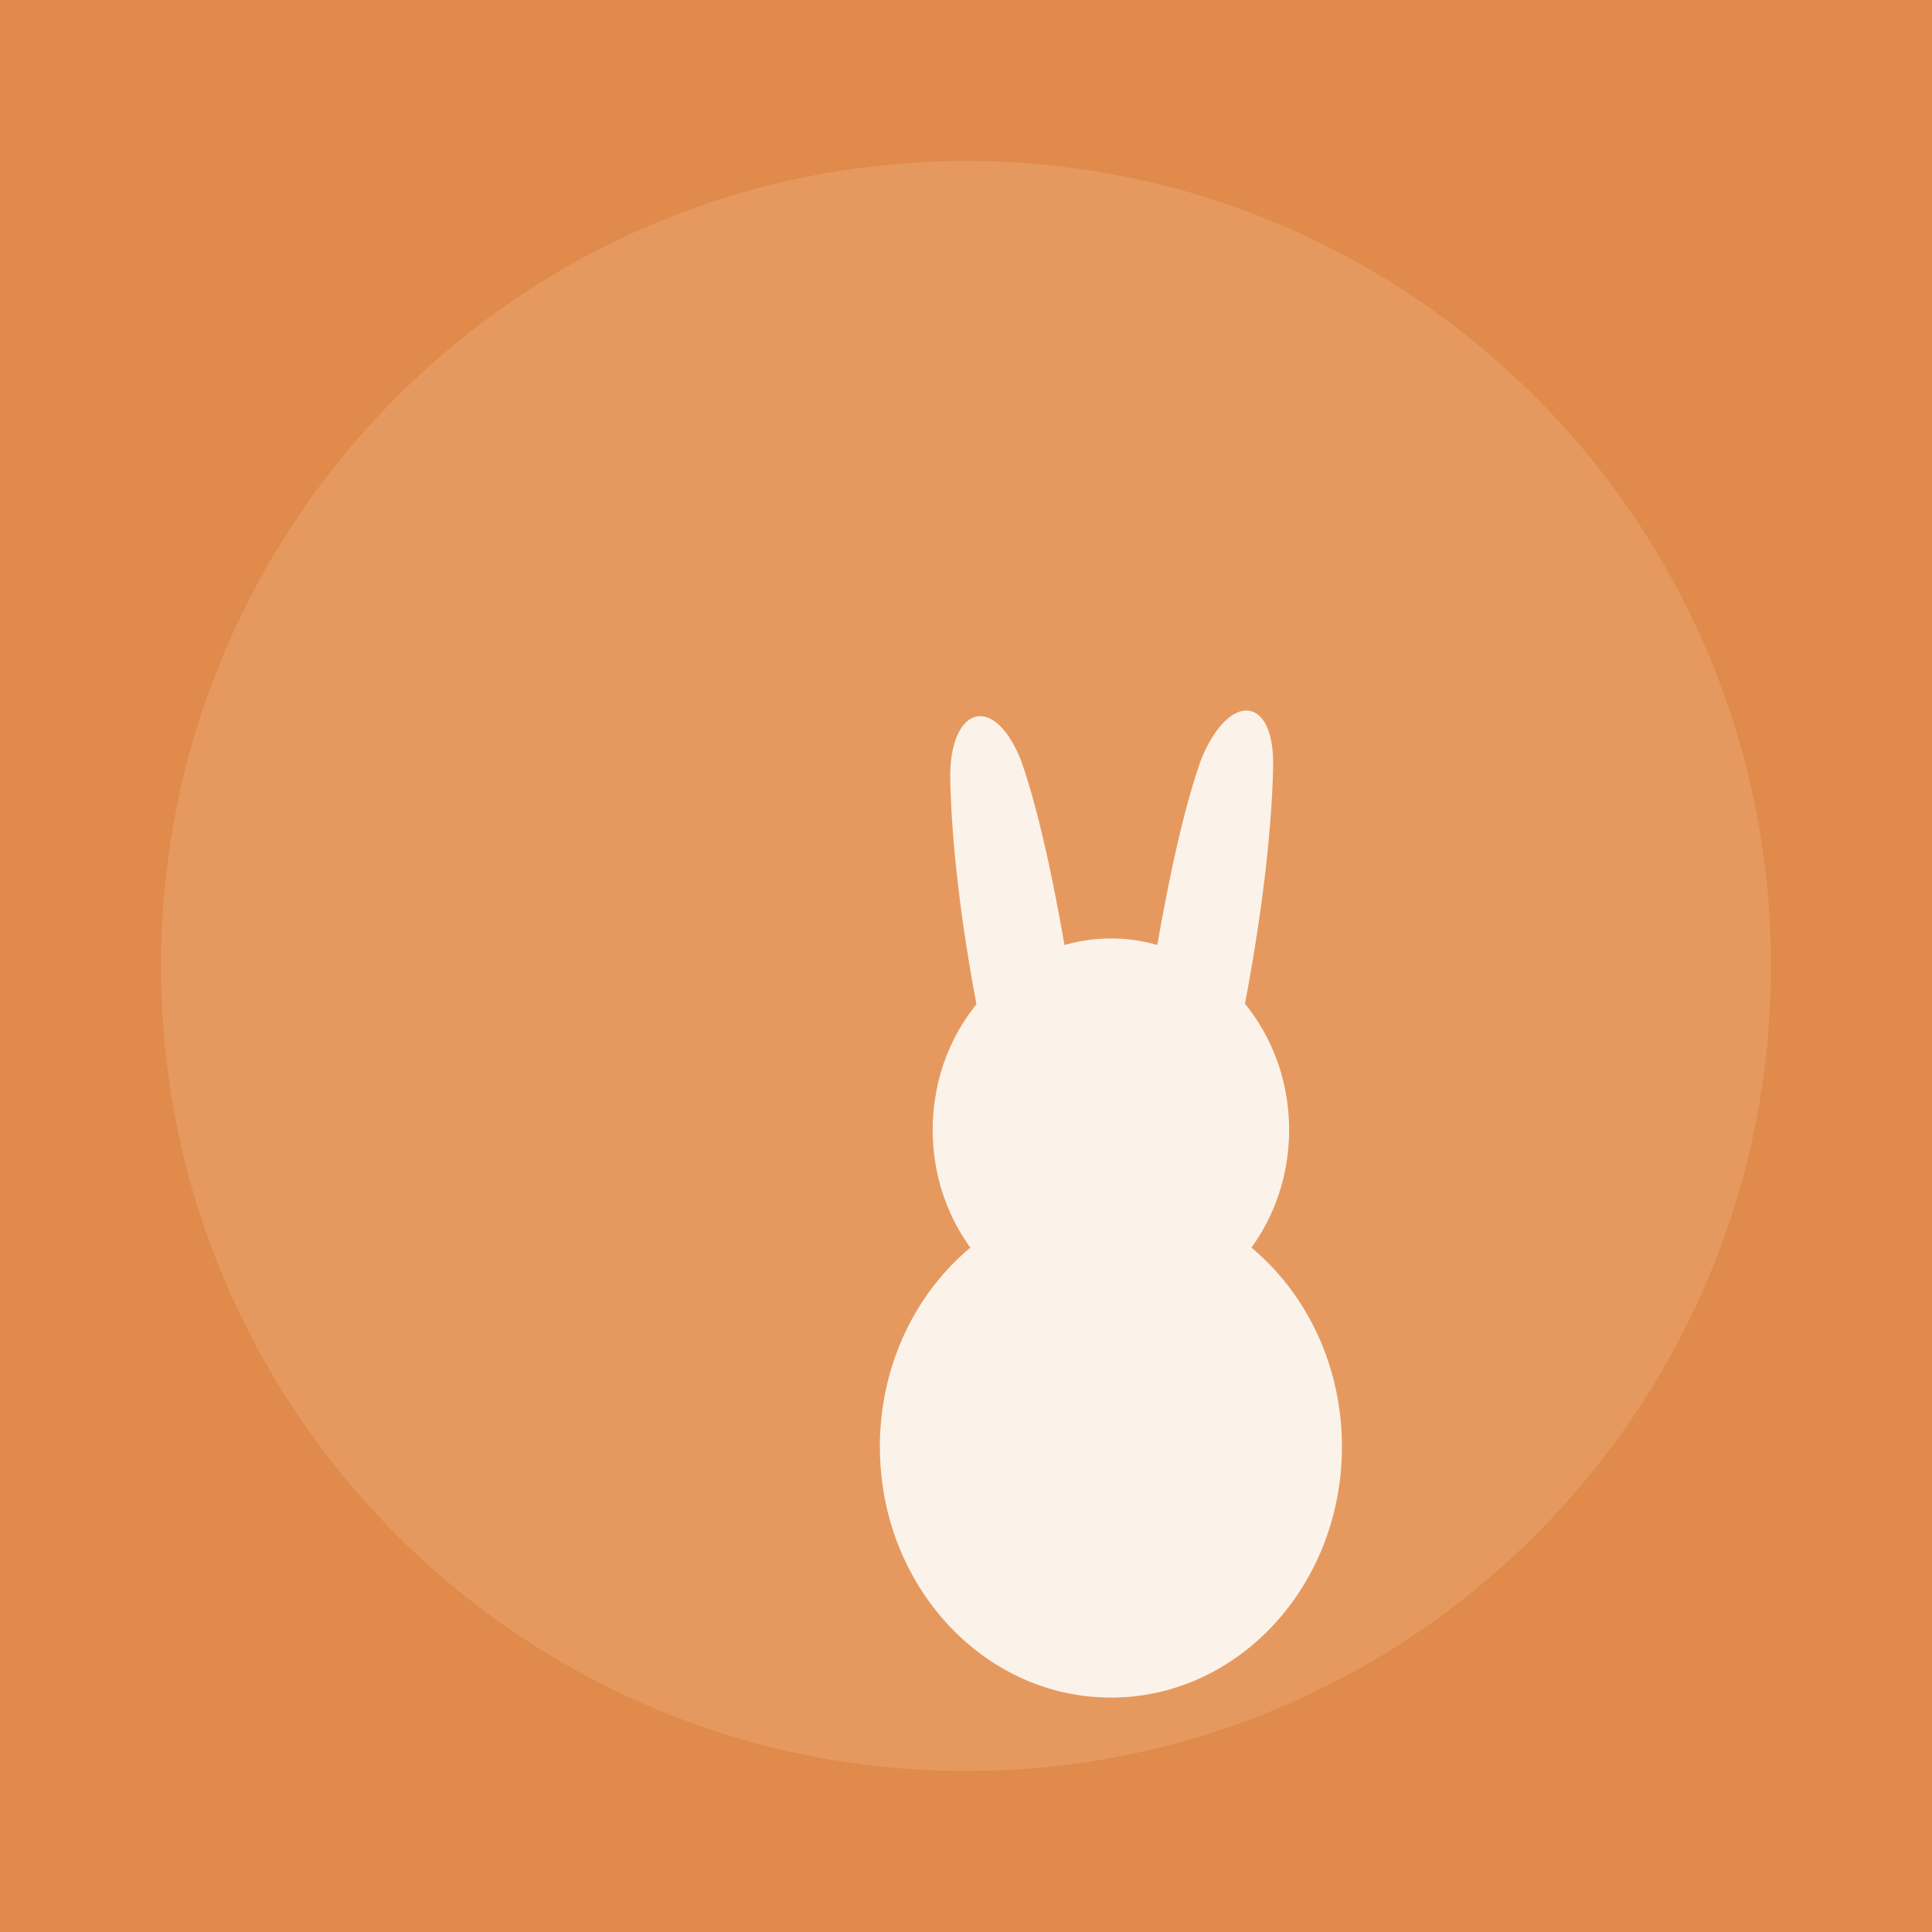
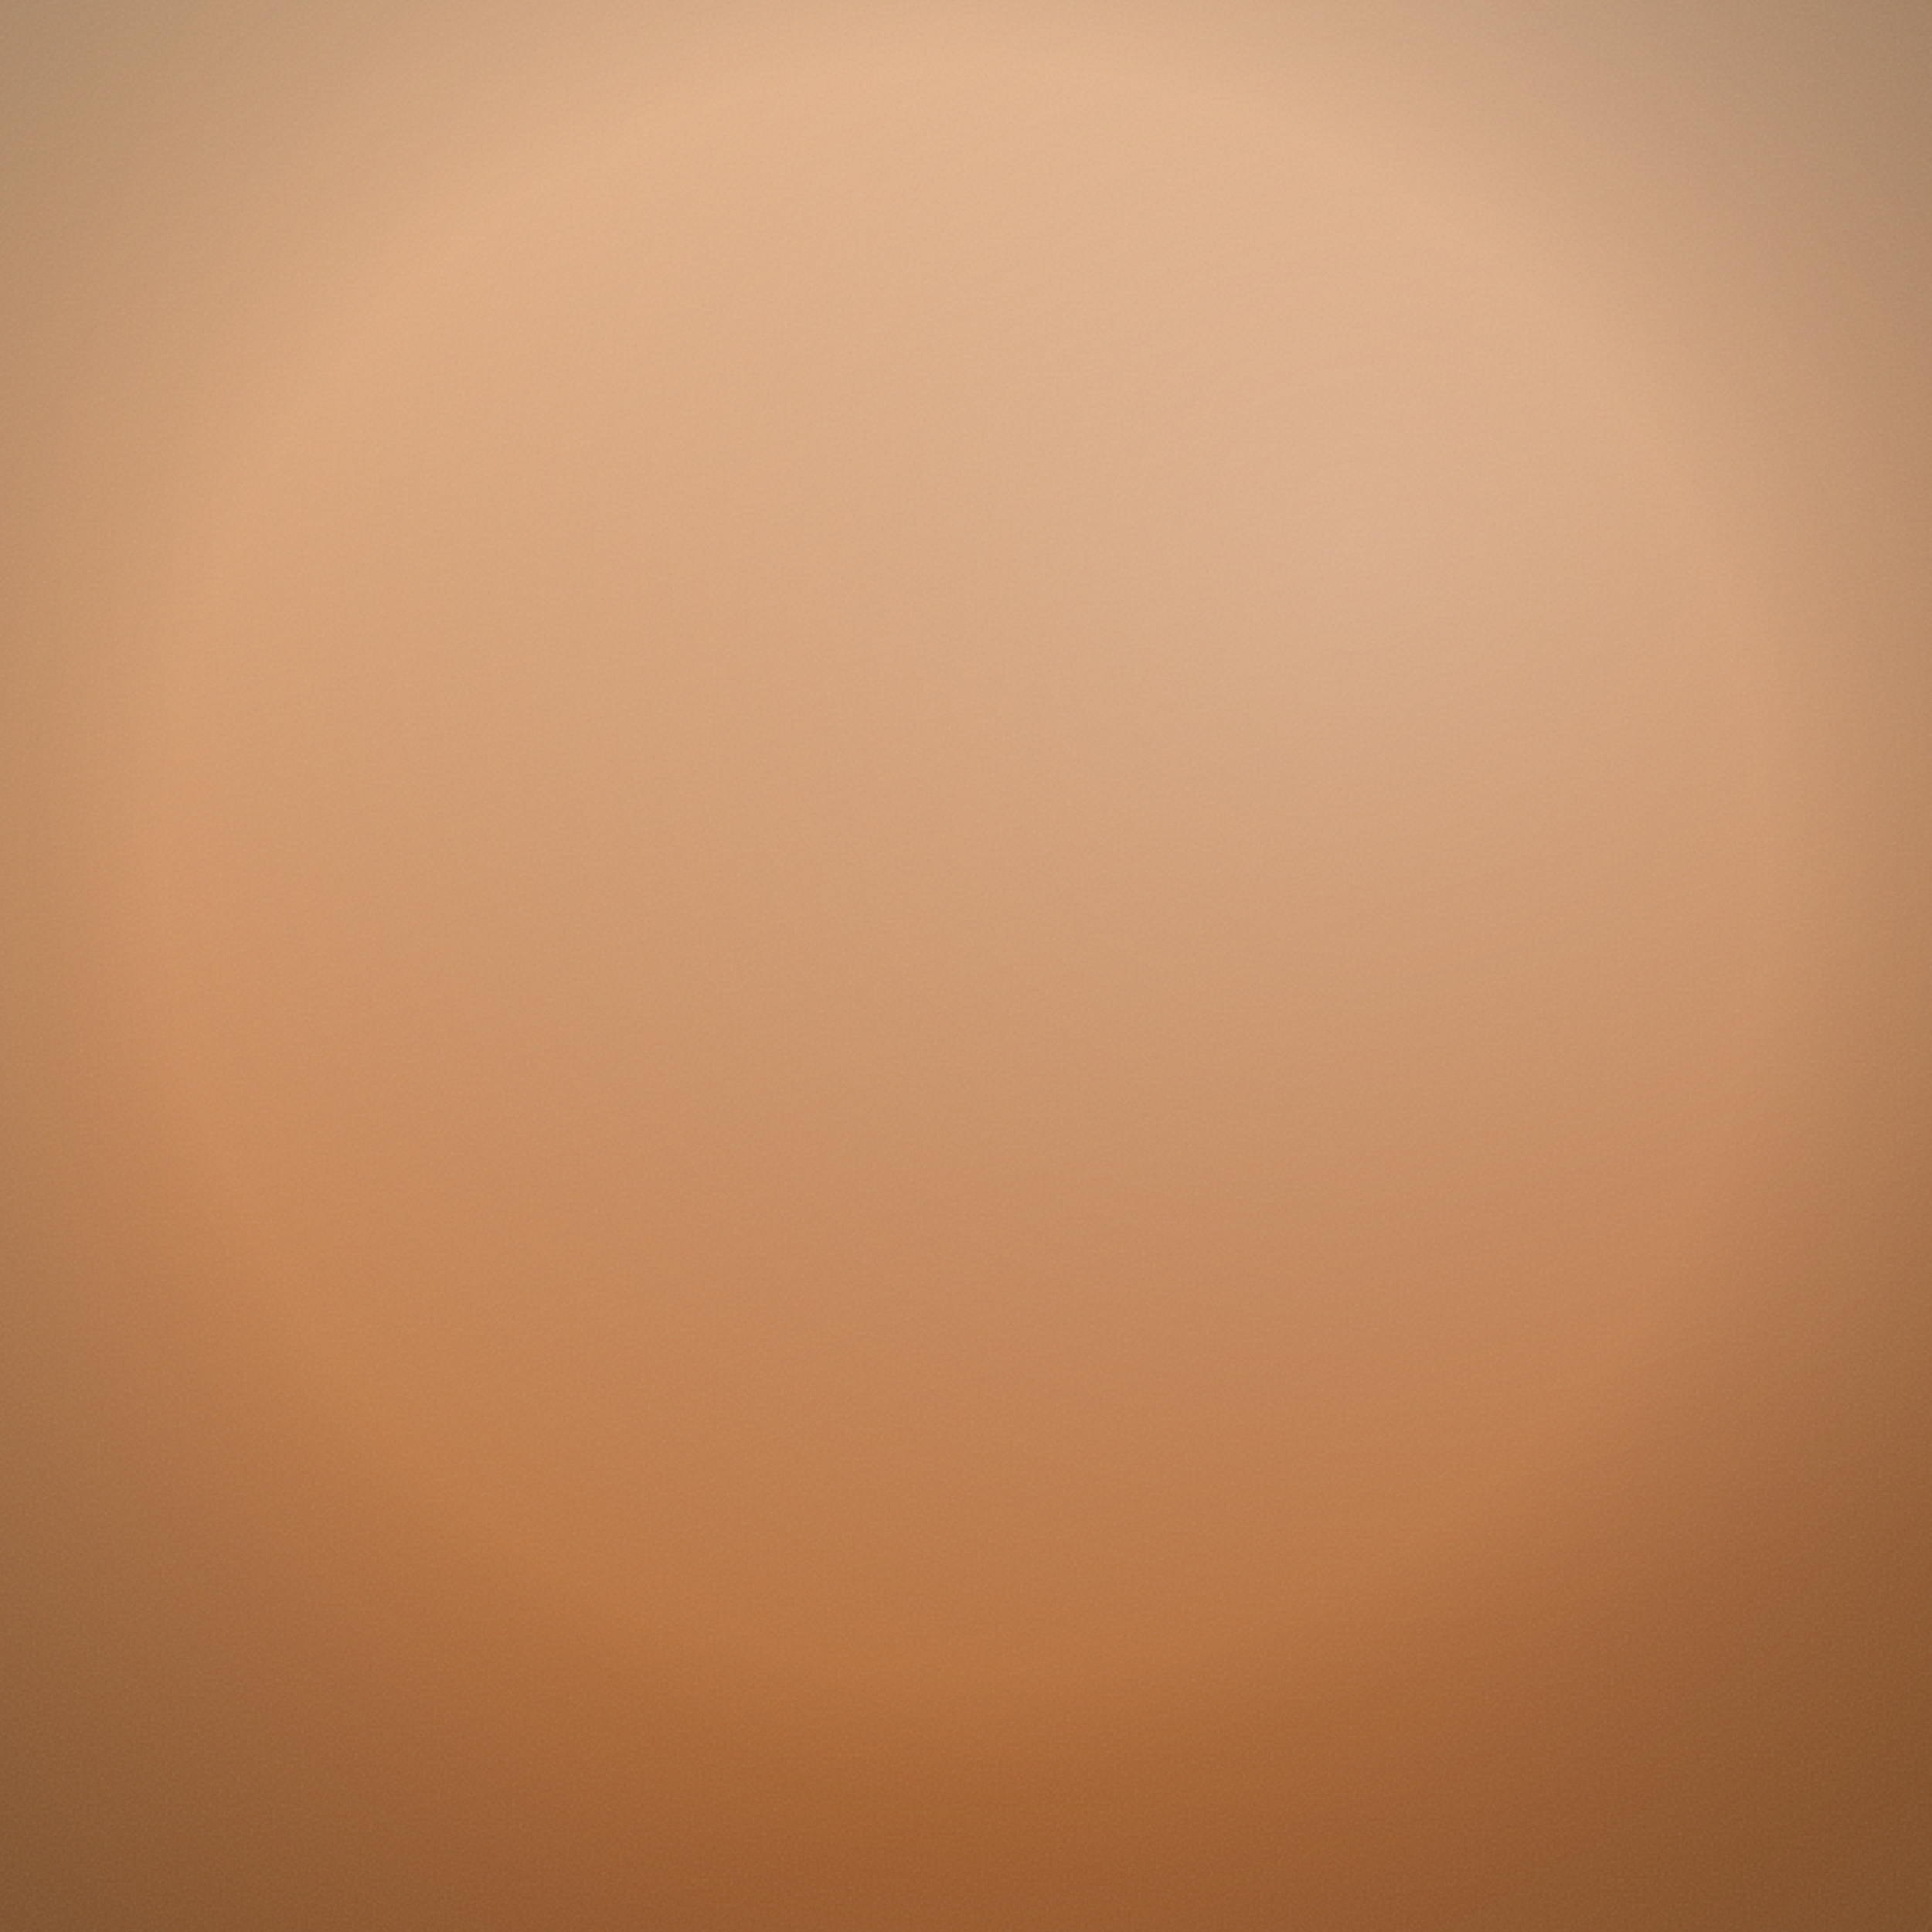
- <svg xmlns="http://www.w3.org/2000/svg" viewBox="0 0 600 600">
-   <rect width="600" height="600" fill="#E08A4B" />
-   <circle cx="300" cy="300" r="250" fill="#EBA873" opacity="0.5" />
-   <g transform="translate(140,150) scale(2.05)">
-     <g fill="#FBF3EA">
-       <path d="M86 120 C 80 96 78 64 80 44 C 81 33 88 31 91 42 C 95 60 95 96 95 120 Z" transform="rotate(-7 88 80)" />
-       <path d="M114 120 C 120 96 122 62 120 42 C 119 31 112 31 109 42 C 105 60 105 96 105 120 Z" transform="rotate(7 112 80)" />
-       <ellipse cx="100" cy="98" rx="27" ry="29" />
-       <ellipse cx="100" cy="146" rx="35" ry="38" />
-     </g>
-   </g>
+ <svg xmlns="http://www.w3.org/2000/svg" viewBox="0 0 600 600" width="600" height="600">
+   <defs>
+     <linearGradient id="g" x1="0" y1="0" x2="0.3" y2="1">
+       <stop offset="0" stop-color="#E7B488" />
+       <stop offset="1" stop-color="#B0652F" />
+     </linearGradient>
+     <radialGradient id="l" cx="0.7" cy="0.28" r="0.7">
+       <stop offset="0" stop-color="#FFFFFF" stop-opacity="0.28" />
+       <stop offset="1" stop-color="#FFFFFF" stop-opacity="0" />
+     </radialGradient>
+     <radialGradient id="v" cx="0.5" cy="0.45" r="0.75">
+       <stop offset="0.55" stop-color="#000" stop-opacity="0" />
+       <stop offset="1" stop-color="#1c1f17" stop-opacity="0.38" />
+     </radialGradient>
+     <filter id="n">
+       <feTurbulence type="fractalNoise" baseFrequency="0.9" numOctaves="2" stitchTiles="stitch" />
+       <feColorMatrix type="saturate" values="0" />
+     </filter>
+   </defs>
+   <rect width="600" height="600" fill="url(#g)" />
+   <rect width="600" height="600" fill="url(#l)" />
+   <rect width="600" height="600" fill="url(#v)" />
+   <rect width="600" height="600" filter="url(#n)" opacity="0.13" />
</svg>
